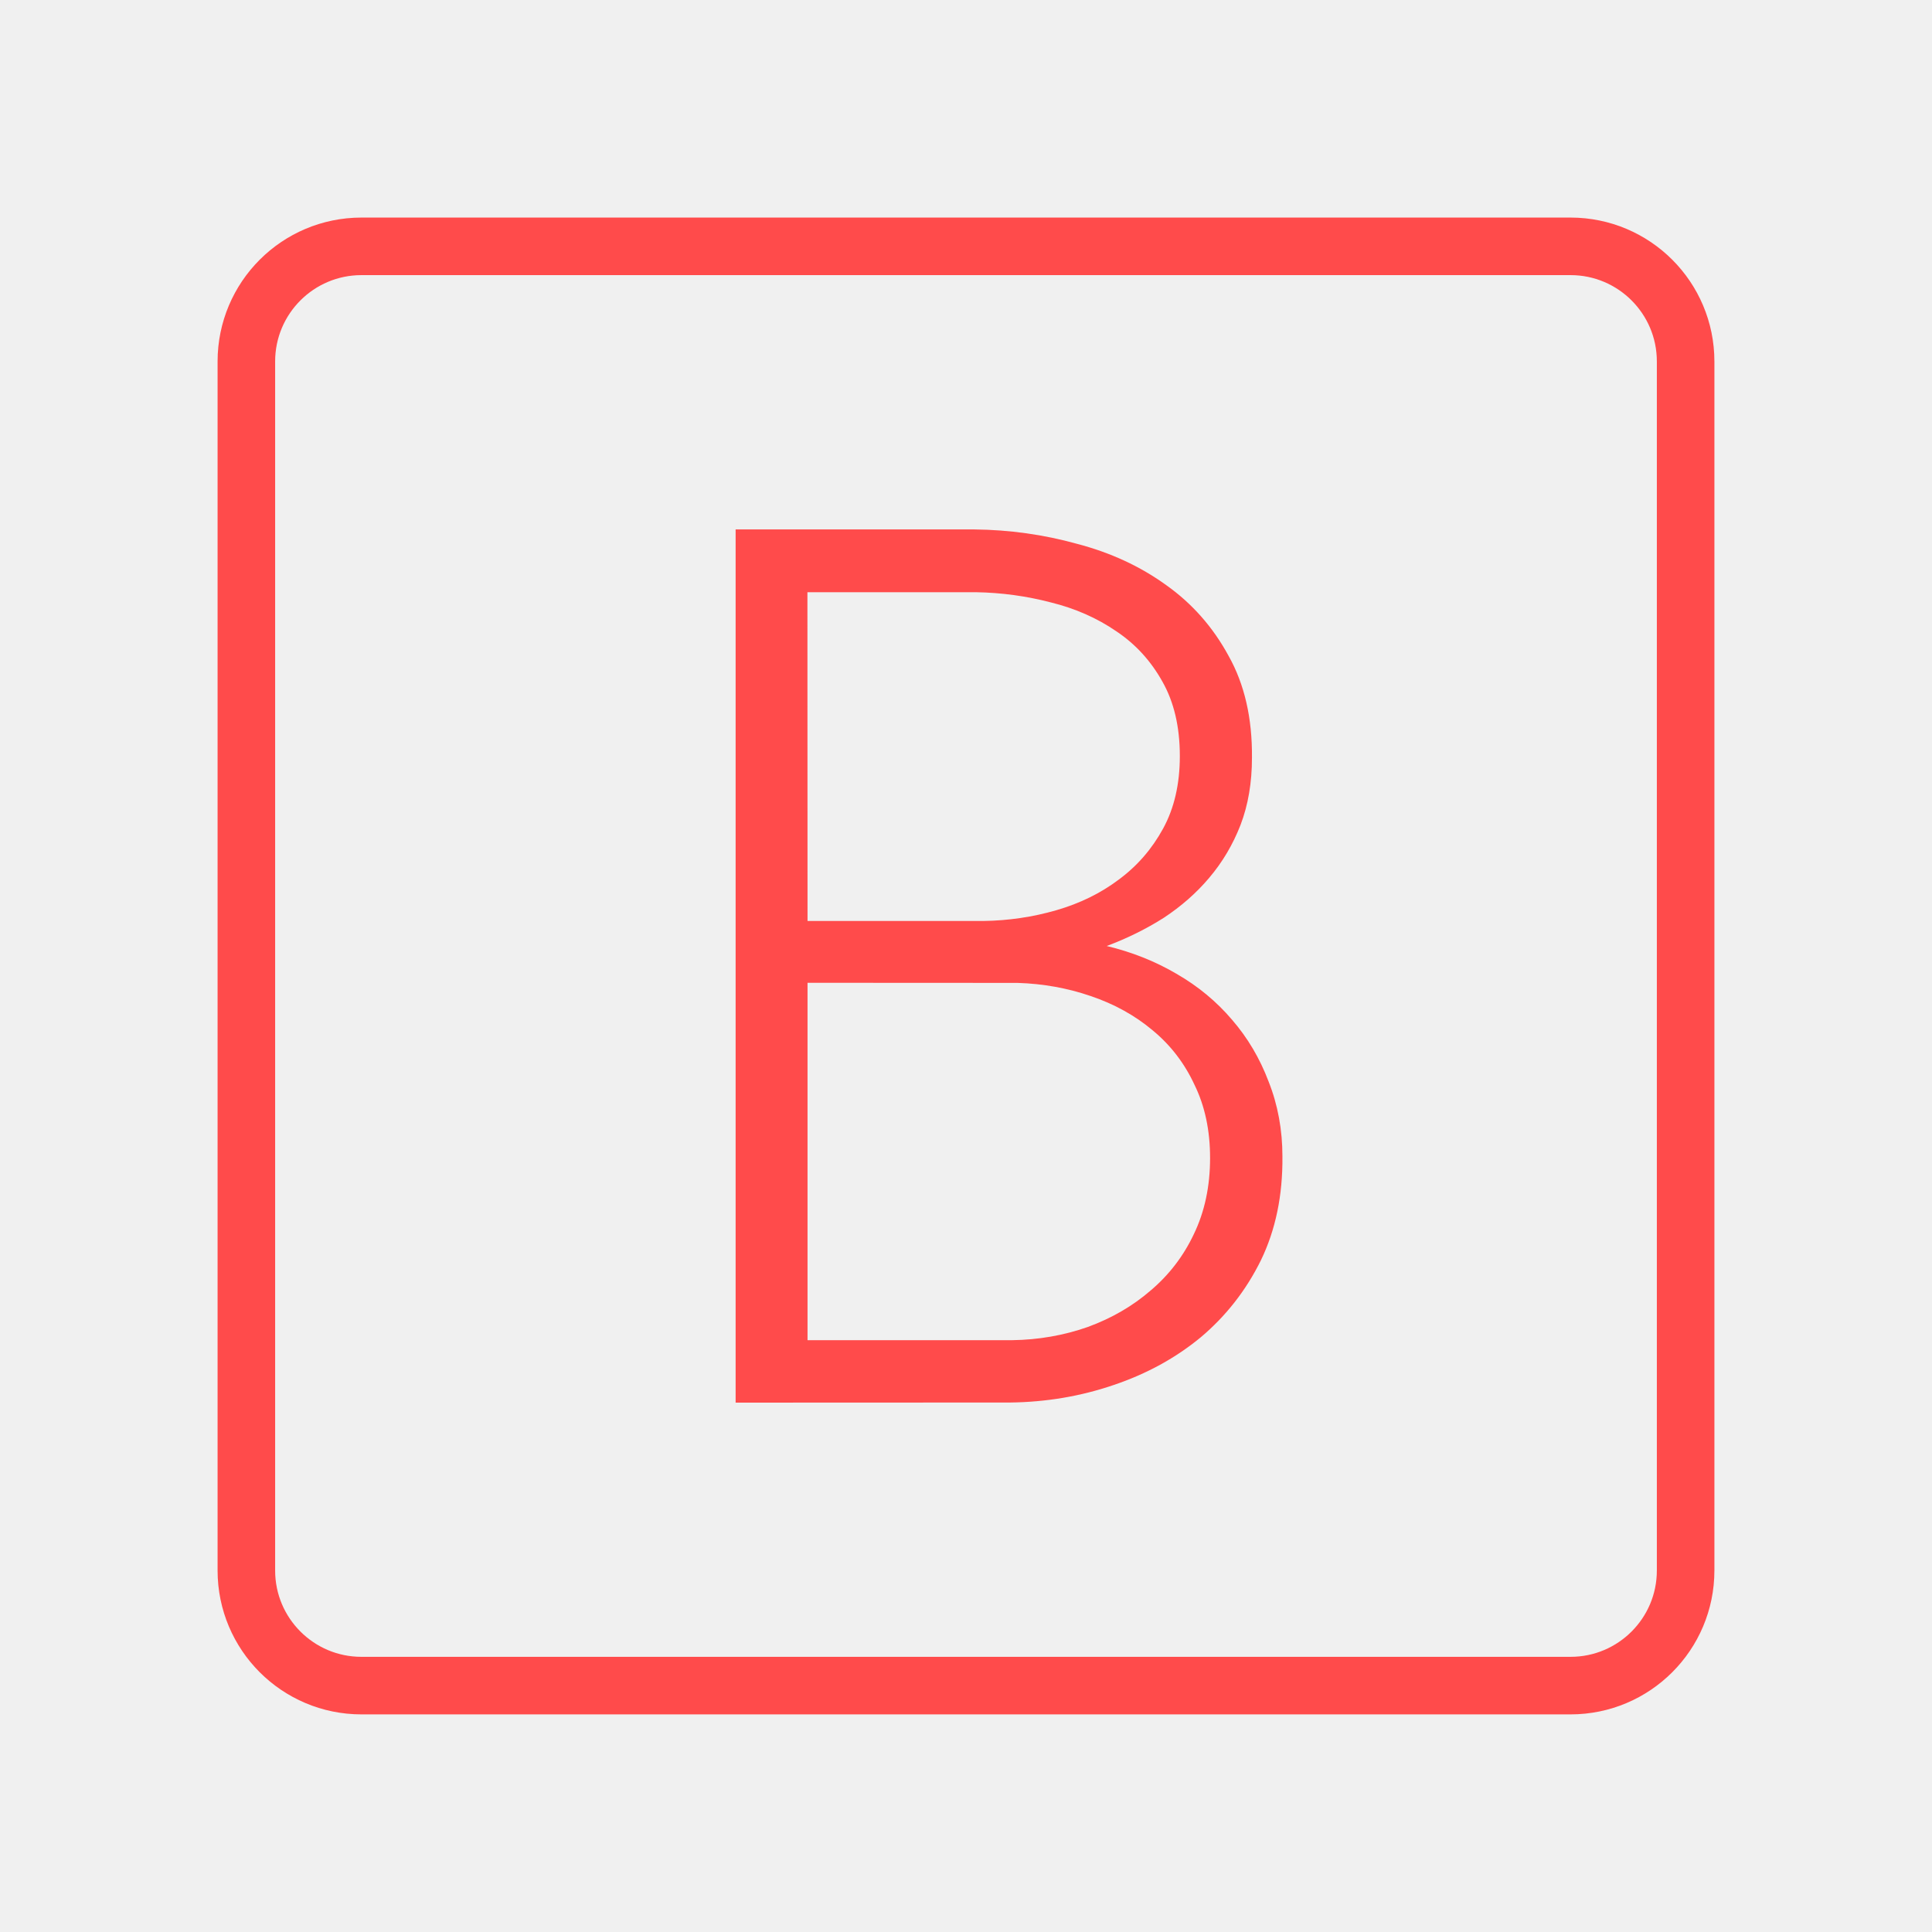
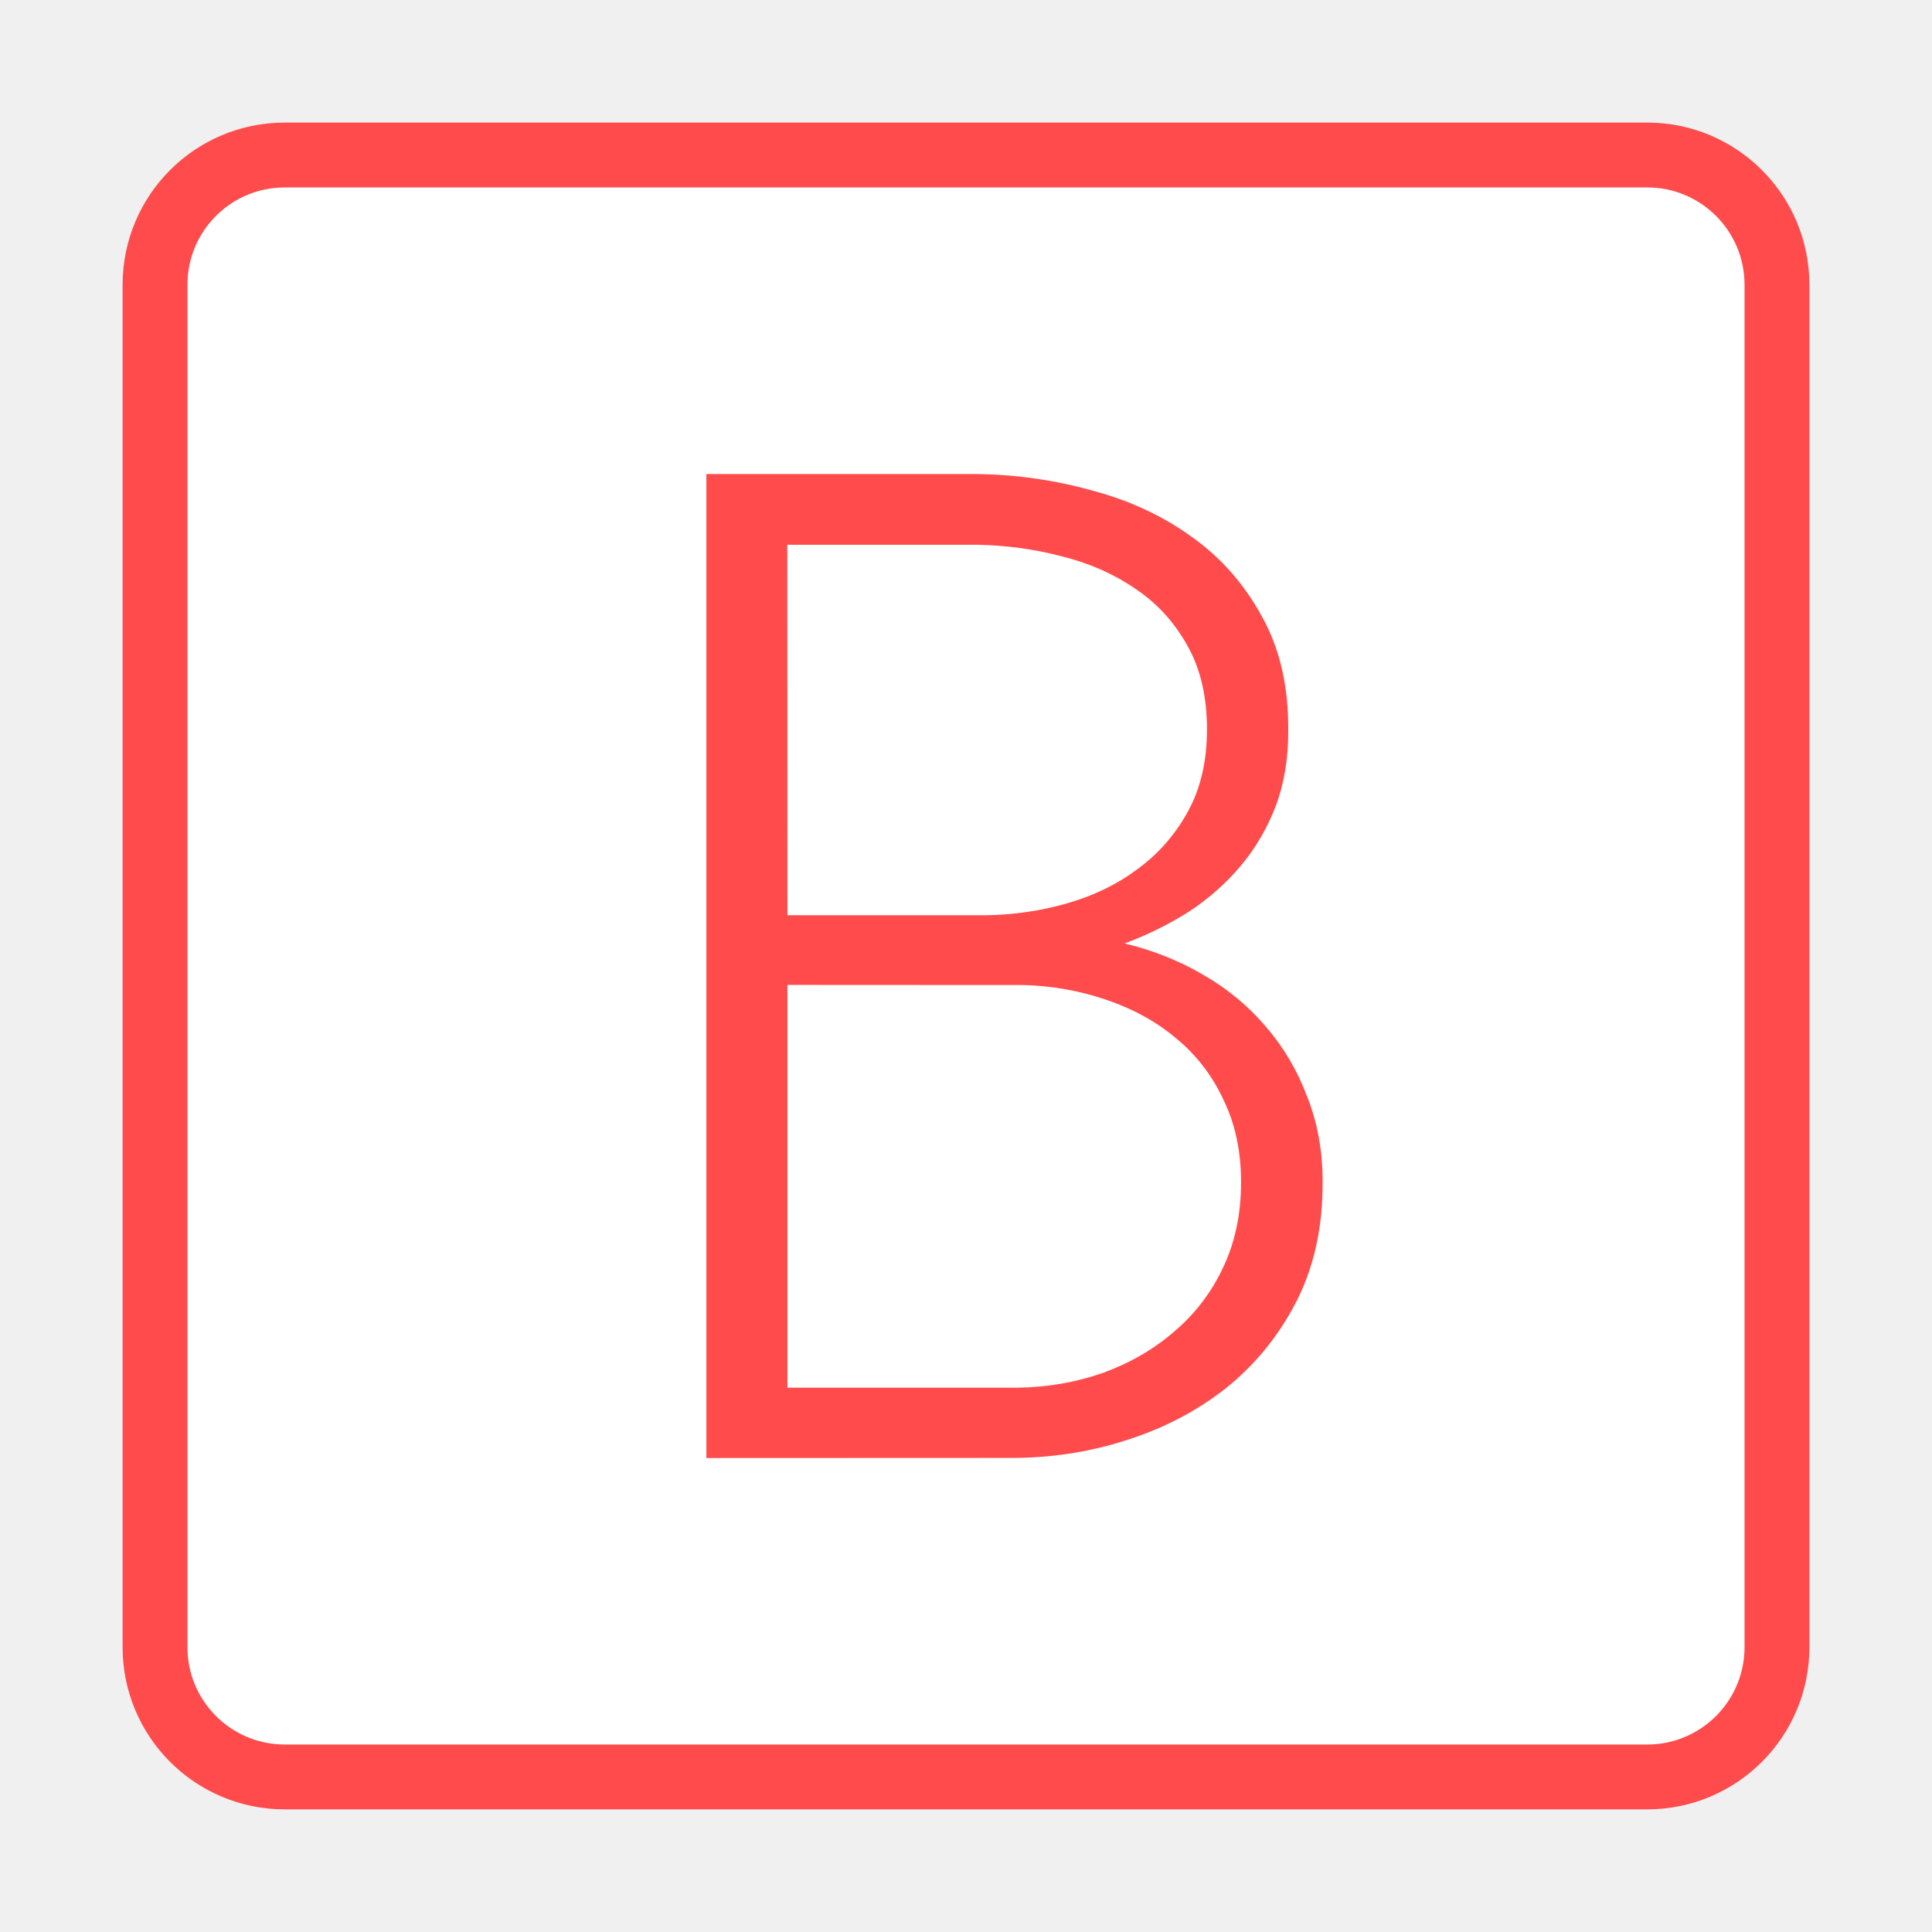
- <svg xmlns="http://www.w3.org/2000/svg" width="17.758mm" height="17.758mm" viewBox="0 0 17.758 17.758" version="1.1" id="svg5">
+ <svg xmlns="http://www.w3.org/2000/svg" width="15.758mm" height="15.758mm" viewBox="0 0 15.758 15.758" version="1.1" id="svg5">
  <defs id="defs2" />
-   <g id="layer1" transform="translate(-21.17657,-13.91571)">
+   <g id="layer1" transform="translate(-22.17657,-14.91571)">
    <g id="g10591">
-       <rect style="fill:none;stroke:#ff4b4b;stroke-width:0.529;stroke-opacity:1;-inkscape-stroke:none;stop-color:#000000" id="rect972" width="13.229" height="13.229" x="23.441" y="16.18" rx="1.058" ry="1.058" />
+       <rect style="fill:#ffffff;fill-opacity:1;stroke:#ff4b4b;stroke-width:0.529;stroke-opacity:1;-inkscape-stroke:none;stop-color:#000000" id="rect972" width="13.229" height="13.229" x="23.441" y="16.18" rx="1.058" ry="1.058" />
      <g aria-label="B" id="text4590" style="font-size:11.289px;line-height:1.25;font-family:'RobotoMono Nerd Font';-inkscape-font-specification:'RobotoMono Nerd Font';letter-spacing:0px;word-spacing:0px;fill:#ff4b4b;stroke-width:0.265">
        <path d="m 27.938,26.808 v -8.026 h 2.194 q 0.485,0.005 0.943,0.132 0.463,0.121 0.821,0.38 0.358,0.254 0.573,0.65 0.22,0.391 0.215,0.937 0,0.342 -0.105,0.617 -0.105,0.27 -0.287,0.485 -0.176,0.209 -0.419,0.369 -0.243,0.154 -0.524,0.259 0.347,0.083 0.639,0.254 0.298,0.171 0.513,0.424 0.215,0.248 0.336,0.568 0.127,0.32 0.127,0.689 0.005,0.535 -0.198,0.954 -0.204,0.413 -0.551,0.706 -0.347,0.287 -0.805,0.441 -0.452,0.154 -0.948,0.16 z m 0.661,-3.859 v 3.285 h 1.88 q 0.364,-0.005 0.695,-0.121 0.331,-0.121 0.579,-0.336 0.254,-0.215 0.397,-0.518 0.149,-0.309 0.149,-0.7 0,-0.38 -0.143,-0.672 -0.138,-0.298 -0.386,-0.502 -0.243,-0.204 -0.568,-0.314 -0.32,-0.11 -0.672,-0.121 z m 0,-0.568 h 1.615 q 0.347,-0.005 0.672,-0.099 0.325,-0.094 0.573,-0.281 0.254,-0.187 0.408,-0.469 0.154,-0.281 0.154,-0.667 0,-0.402 -0.16,-0.684 -0.16,-0.287 -0.424,-0.463 -0.265,-0.182 -0.601,-0.265 -0.336,-0.088 -0.689,-0.094 h -1.549 z" style="font-weight:300;-inkscape-font-specification:'RobotoMono Nerd Font Light'" id="path10876" />
      </g>
    </g>
  </g>
</svg>
